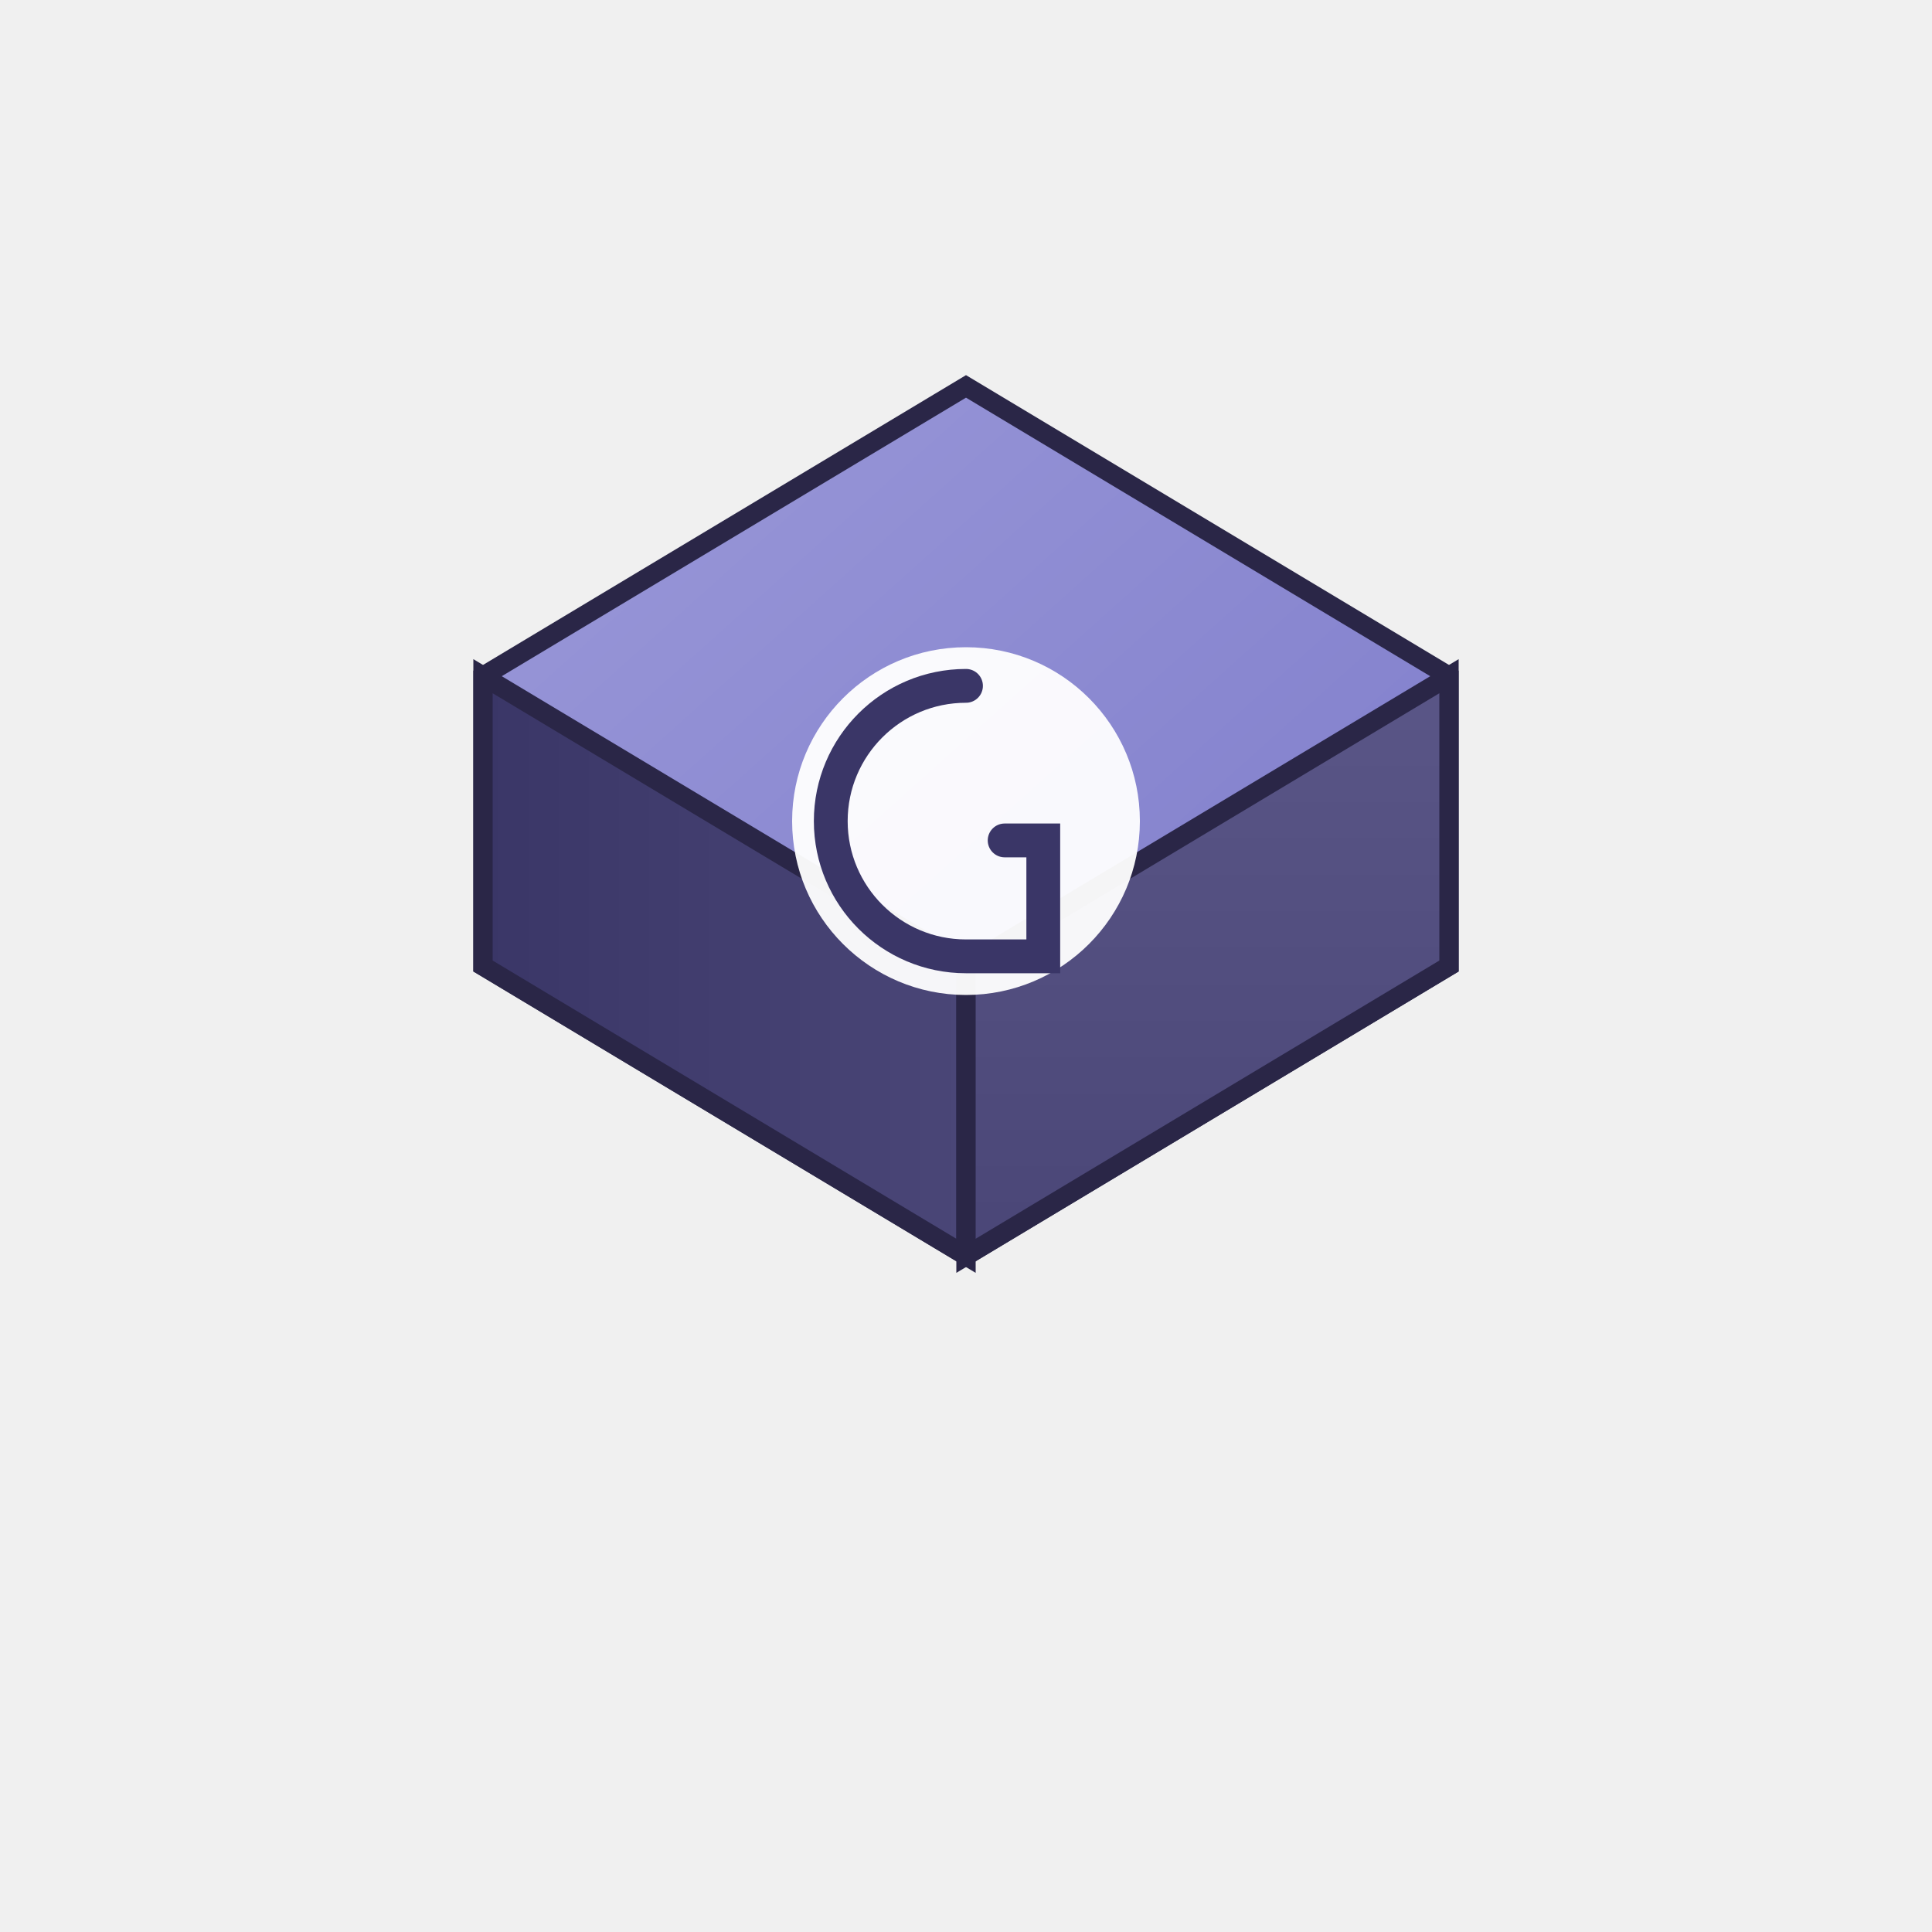
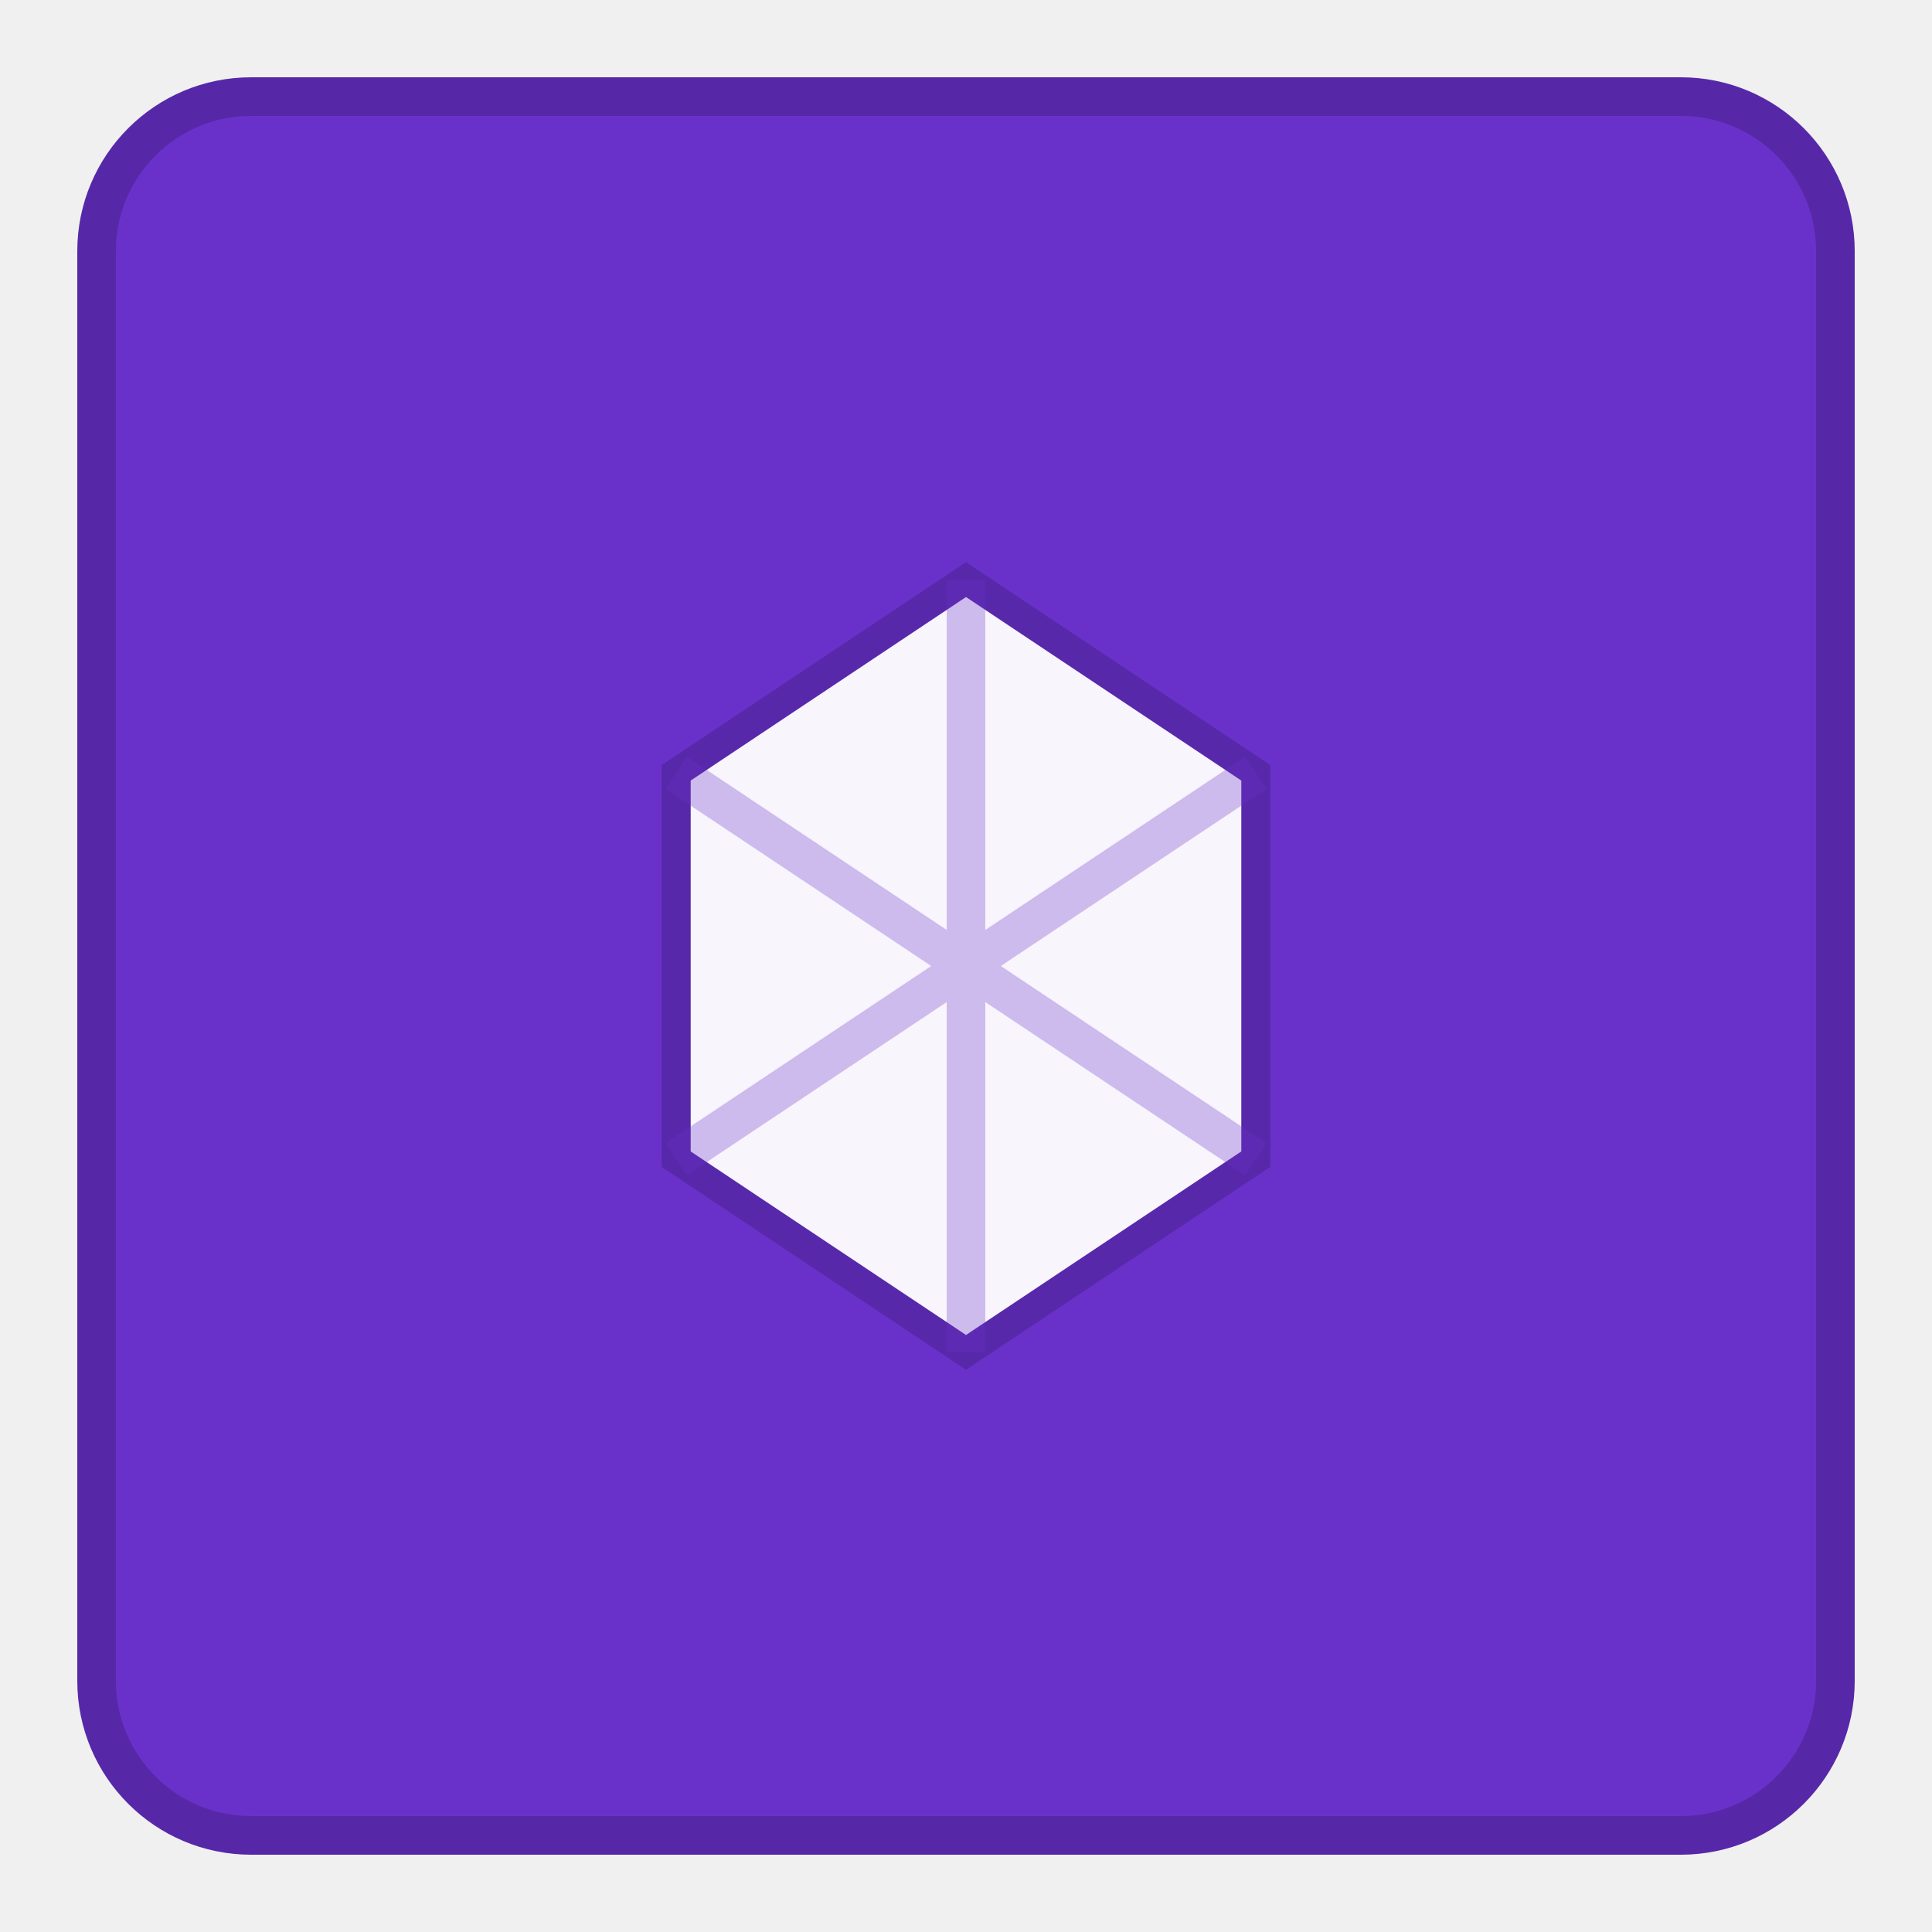
- <svg xmlns="http://www.w3.org/2000/svg" viewBox="0 0 200 200">
-   <defs>
-     <linearGradient id="topGradient" x1="0%" y1="0%" x2="100%" y2="100%">
-       <stop offset="0%" style="stop-color:#9B99D9;stop-opacity:1" />
-       <stop offset="100%" style="stop-color:#7B79C9;stop-opacity:1" />
-     </linearGradient>
-     <linearGradient id="leftGradient" x1="0%" y1="0%" x2="100%" y2="0%">
-       <stop offset="0%" style="stop-color:#3A3667;stop-opacity:1" />
-       <stop offset="100%" style="stop-color:#4A4677;stop-opacity:1" />
-     </linearGradient>
-     <linearGradient id="rightGradient" x1="0%" y1="0%" x2="0%" y2="100%">
-       <stop offset="0%" style="stop-color:#5A5687;stop-opacity:1" />
-       <stop offset="100%" style="stop-color:#4A4677;stop-opacity:1" />
-     </linearGradient>
-   </defs>
-   <g transform="translate(100, 100)">
-     <path d="M 0,-60 L 50,-30 L 50,0 L 0,30 L -50,0 L -50,-30 Z" fill="url(#topGradient)" stroke="#2A2647" stroke-width="2" />
-     <path d="M -50,-30 L -50,0 L 0,30 L 0,0 Z" fill="url(#leftGradient)" stroke="#2A2647" stroke-width="2" />
-     <path d="M 0,0 L 0,30 L 50,0 L 50,-30 Z" fill="url(#rightGradient)" stroke="#2A2647" stroke-width="2" />
-     <g transform="translate(0, -15)">
-       <circle cx="0" cy="0" r="18" fill="white" opacity="0.95" />
-       <path d="M 0,-14 A 14,14 0 0,0 0,14 L 8,14 L 8,2 L 4,2" stroke="#3A3667" stroke-width="3.5" fill="none" stroke-linecap="round" />
-     </g>
+ <svg xmlns="http://www.w3.org/2000/svg" viewBox="0 0 100 100">
+   <rect x="5" y="5" width="90" height="90" rx="8" fill="#6A31CA" stroke="#5628A8" stroke-width="2" />
+   <g transform="translate(50, 50)">
+     <path d="M 0,-20 L 15,-10 L 15,10 L 0,20 L -15,10 L -15,-10 Z" fill="white" opacity="0.95" stroke="#5628A8" stroke-width="1.5" />
+     <path d="M 0,-20 L 0,20 M -15,-10 L 15,10 M -15,10 L 15,-10" stroke="#6A31CA" stroke-width="2" opacity="0.3" />
  </g>
</svg>
